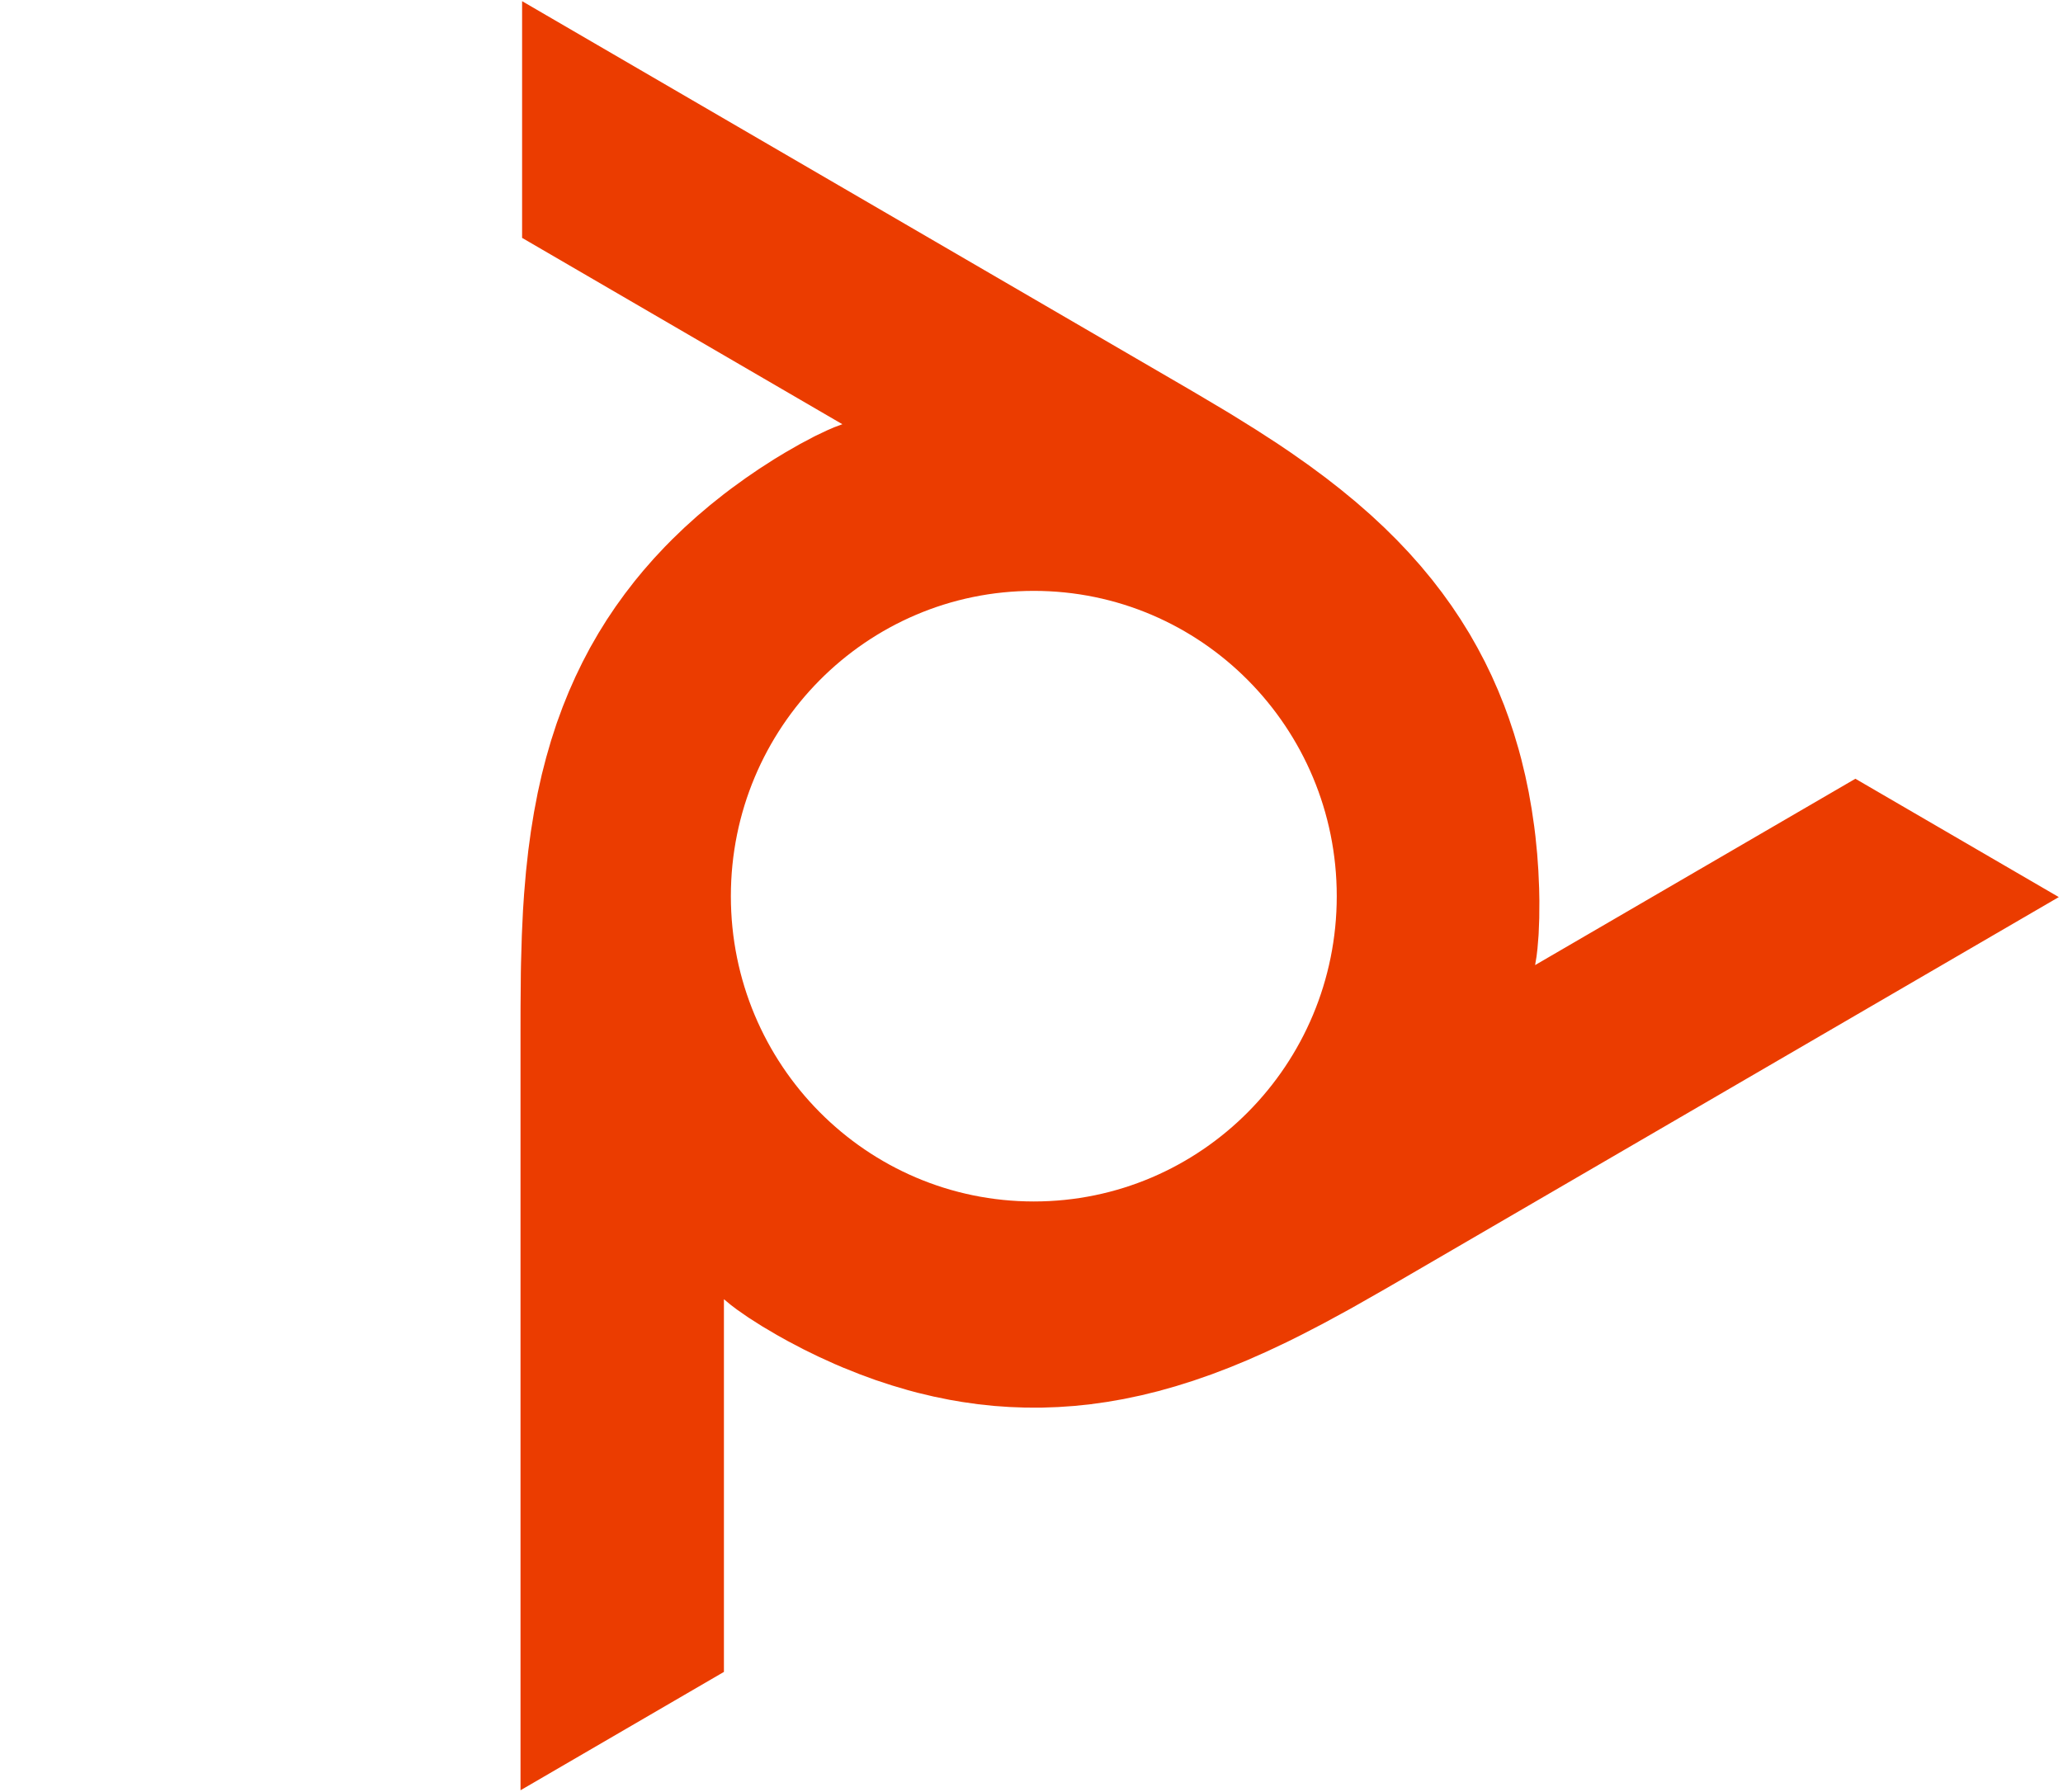
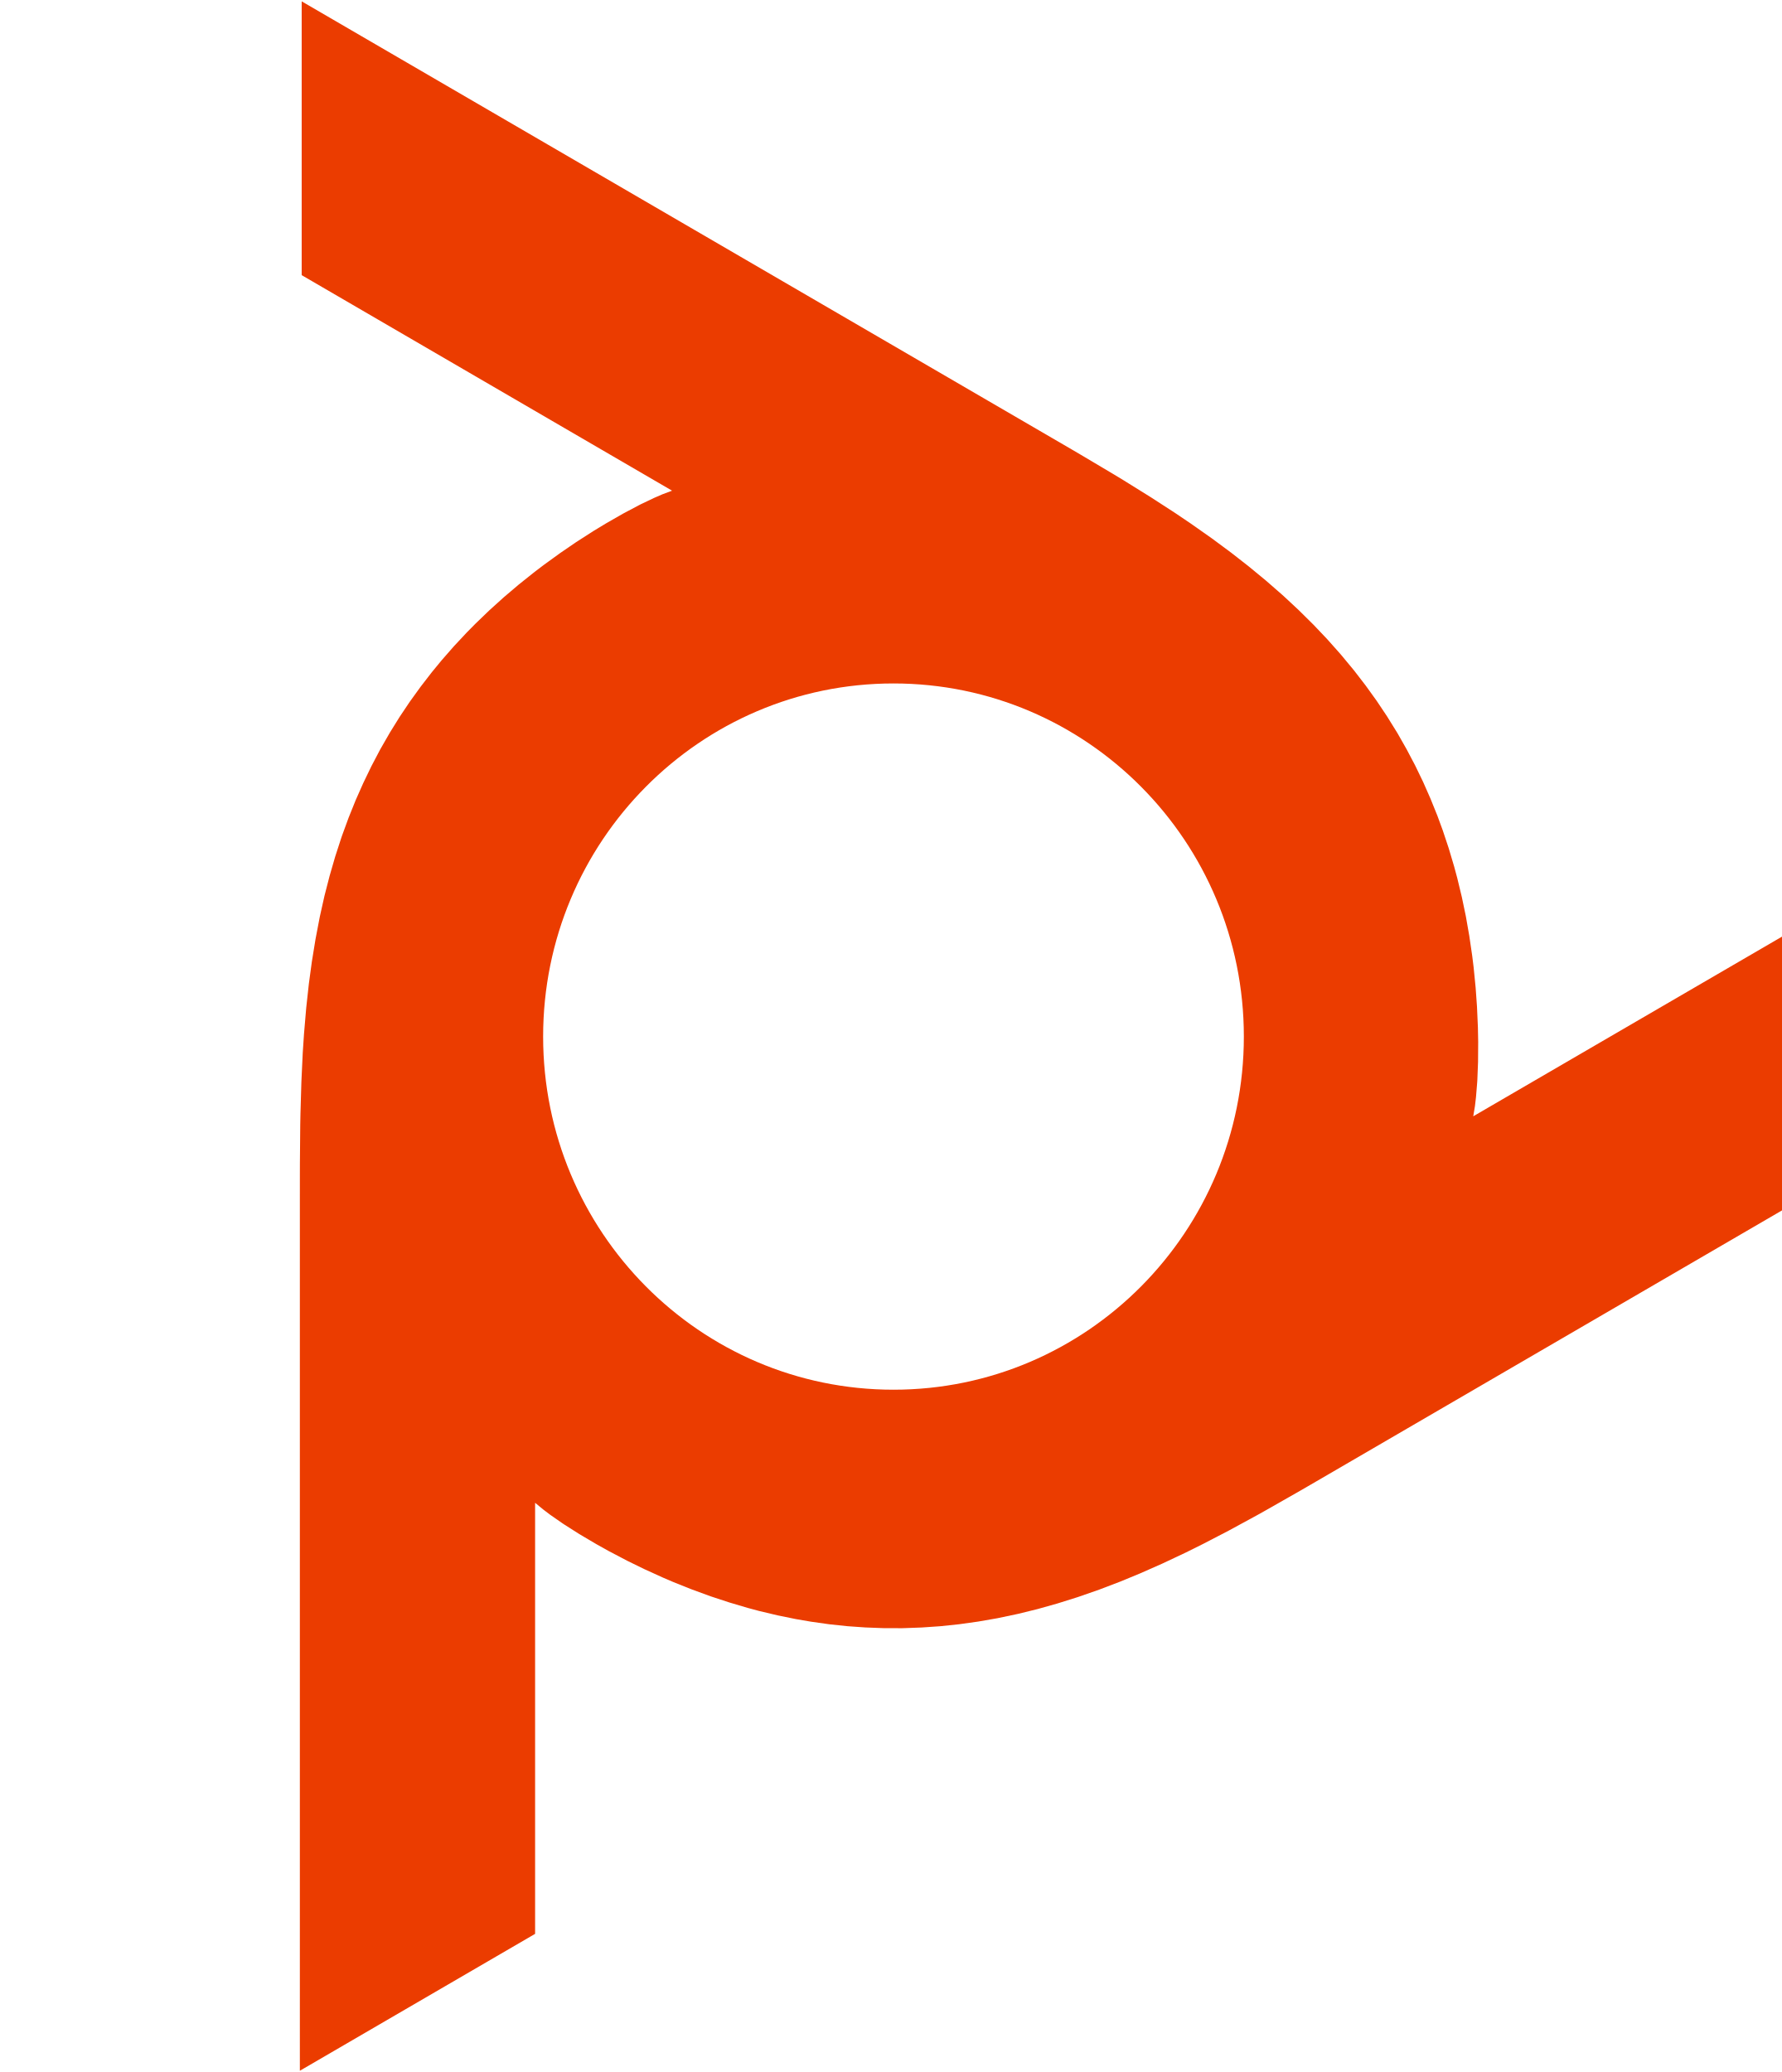
- <svg xmlns="http://www.w3.org/2000/svg" width="920" height="799" viewBox="-115 0 687 799">
+ <svg xmlns="http://www.w3.org/2000/svg" viewBox="-115 0 687 799">
  <path fill="#eb3c00" d="M229.53 535.895c-74.615 0-135.1-60.965-135.1-136.172s60.485-136.172 135.1-136.172 135.1 60.965 135.1 136.172-60.485 136.172-135.1 136.172zm366.385-188.546l-142.831 83.114.652-3.909.406-3.465.467-5.748.026-.435.027-.4.273-7.019.053-7.703-.106-5.579-.353-7.996-.52-7.33-.784-7.925-.538-4.353-1.128-7.712-1.331-7.578-1.551-7.419-1.755-7.276-1.207-4.487-2.09-7.027-2.291-6.877-2.054-5.606-2.68-6.636-2.864-6.495-3.05-6.308-3.305-6.272-3.5-6.157-.317-.516-3.764-6.068-3.993-5.97-4.222-5.864-4.478-5.81-4.76-5.748-.537-.631-5.042-5.668-5.307-5.589-5.623-5.561-5.932-5.527-.468-.417-6.284-5.49-6.69-5.509-6.717-5.25-7.52-5.571-8.126-5.713-6.09-4.113-9.318-6.033-10.507-6.539-3.49-2.114-12.896-7.659-3.19-1.874-8.12-4.727L1.33.52v105.583l142.822 83.113-3.676 1.377-3.182 1.378-5.165 2.46-.397.205-.37.186-6.161 3.27-6.629 3.802-4.75 2.879-6.691 4.3-6.038 4.131-6.417 4.647-3.508 2.665-6.056 4.833-5.826 4.949-5.597 5.055-5.36 5.162-3.27 3.314-4.989 5.33-4.75 5.43-3.8 4.619-4.354 5.642-4.143 5.739-3.914 5.837-3.728 6.006-3.526 6.13-.318.569-3.314 6.308-3.12 6.459-2.935 6.61-2.742 6.805-2.565 7.01-.282.826-2.344 7.223-2.142 7.41-1.975 7.667-1.772 7.934-.132.657-1.569 8.219-1.392 8.573-1.155 8.52-1.023 9.338-.846 9.933-.493 7.4-.52 11.132-.362 12.412-.08 4.158-.131 15.05-.01 3.75-.008 9.452V798.52l90.71-52.791V579.5l3.059 2.532 2.741 2.079 4.751 3.305.326.213.247.169 5.932 3.776 6.638 3.918 4.795 2.674 7.096 3.723 6.505 3.18 7.263 3.305 3.799 1.626 7.237 2.896 7.228 2.648 7.21 2.372 7.166 2.123 4.363 1.173 7.14 1.697 7.096 1.448 5.756.986 7.078 1.004 7.069.747 6.849.48 7.078.266 7.096.018.458-.01 7.131-.257 7.184-.497 7.201-.755 7.29-1.022 7.369-1.28.652-.133 7.44-1.572 7.51-1.848 7.642-2.15 7.783-2.444.423-.142 7.907-2.754 8.144-3.11 7.748-3.198 8.612-3.811 9.044-4.265 6.443-3.207 9.917-5.144 10.947-5.953 3.412-1.91 13.116-7.472 3.12-1.803 8.118-4.718 289.16-168.271-90.71-52.783z" />
</svg>
